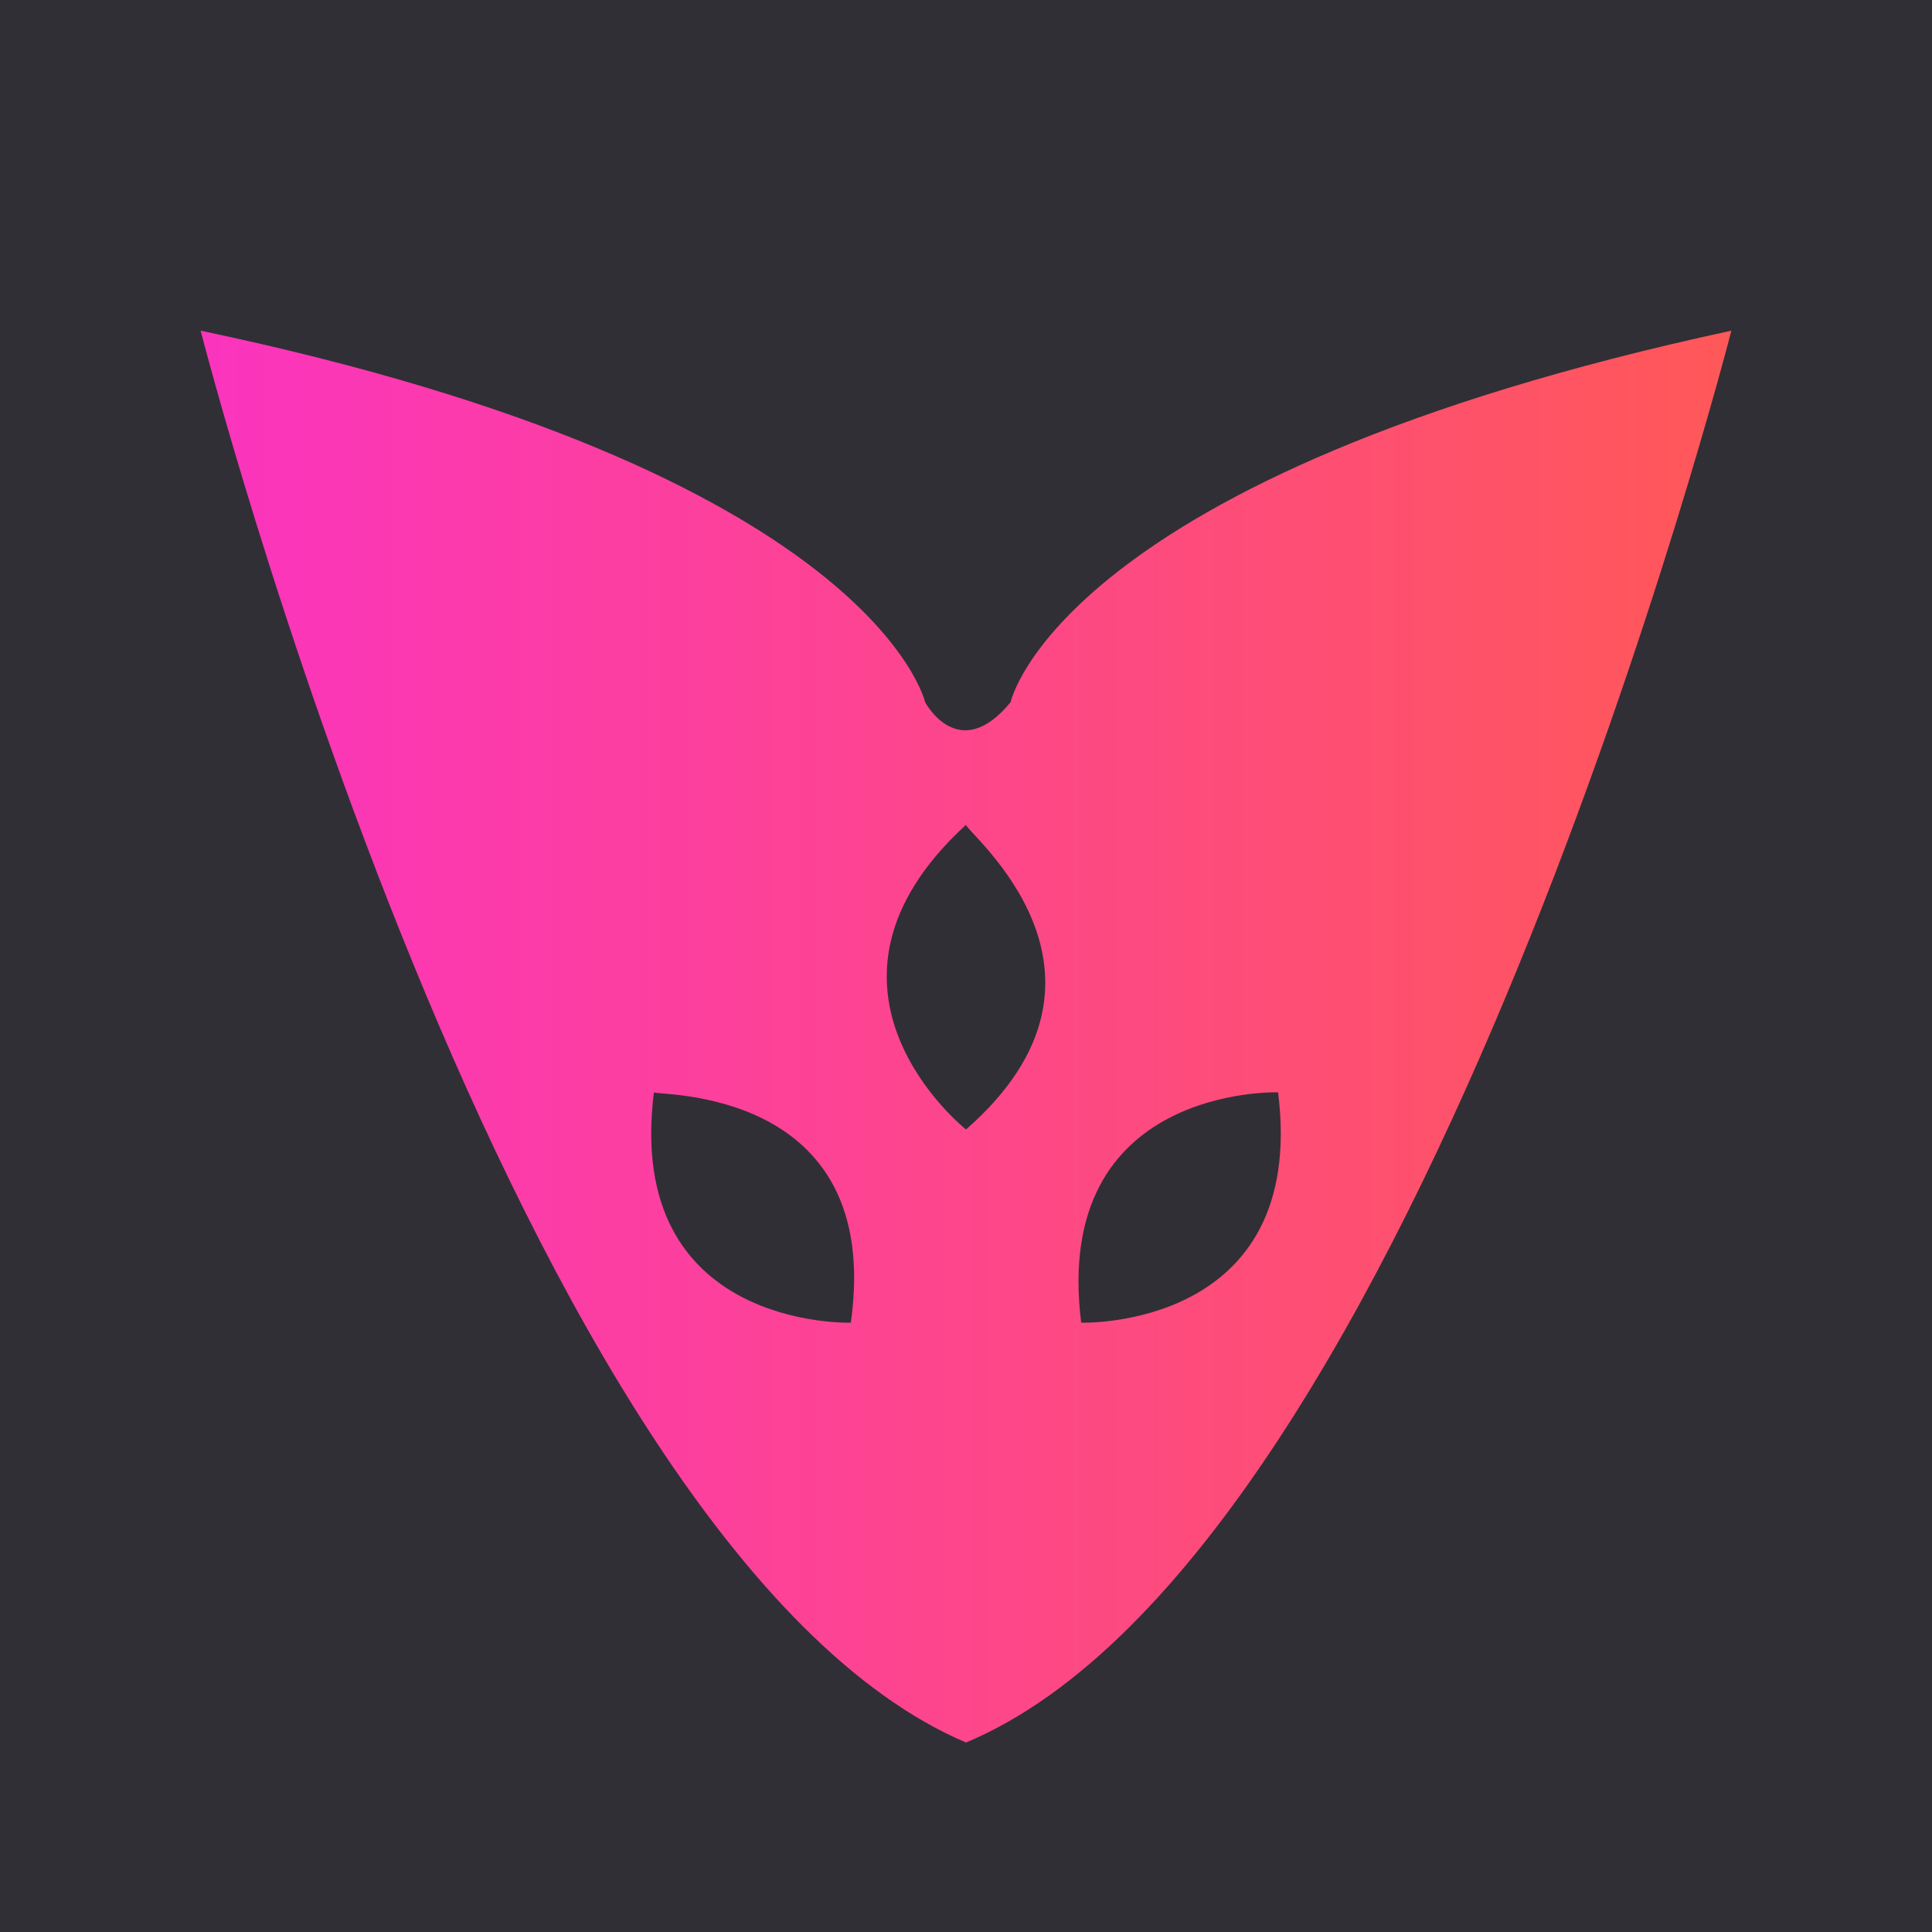
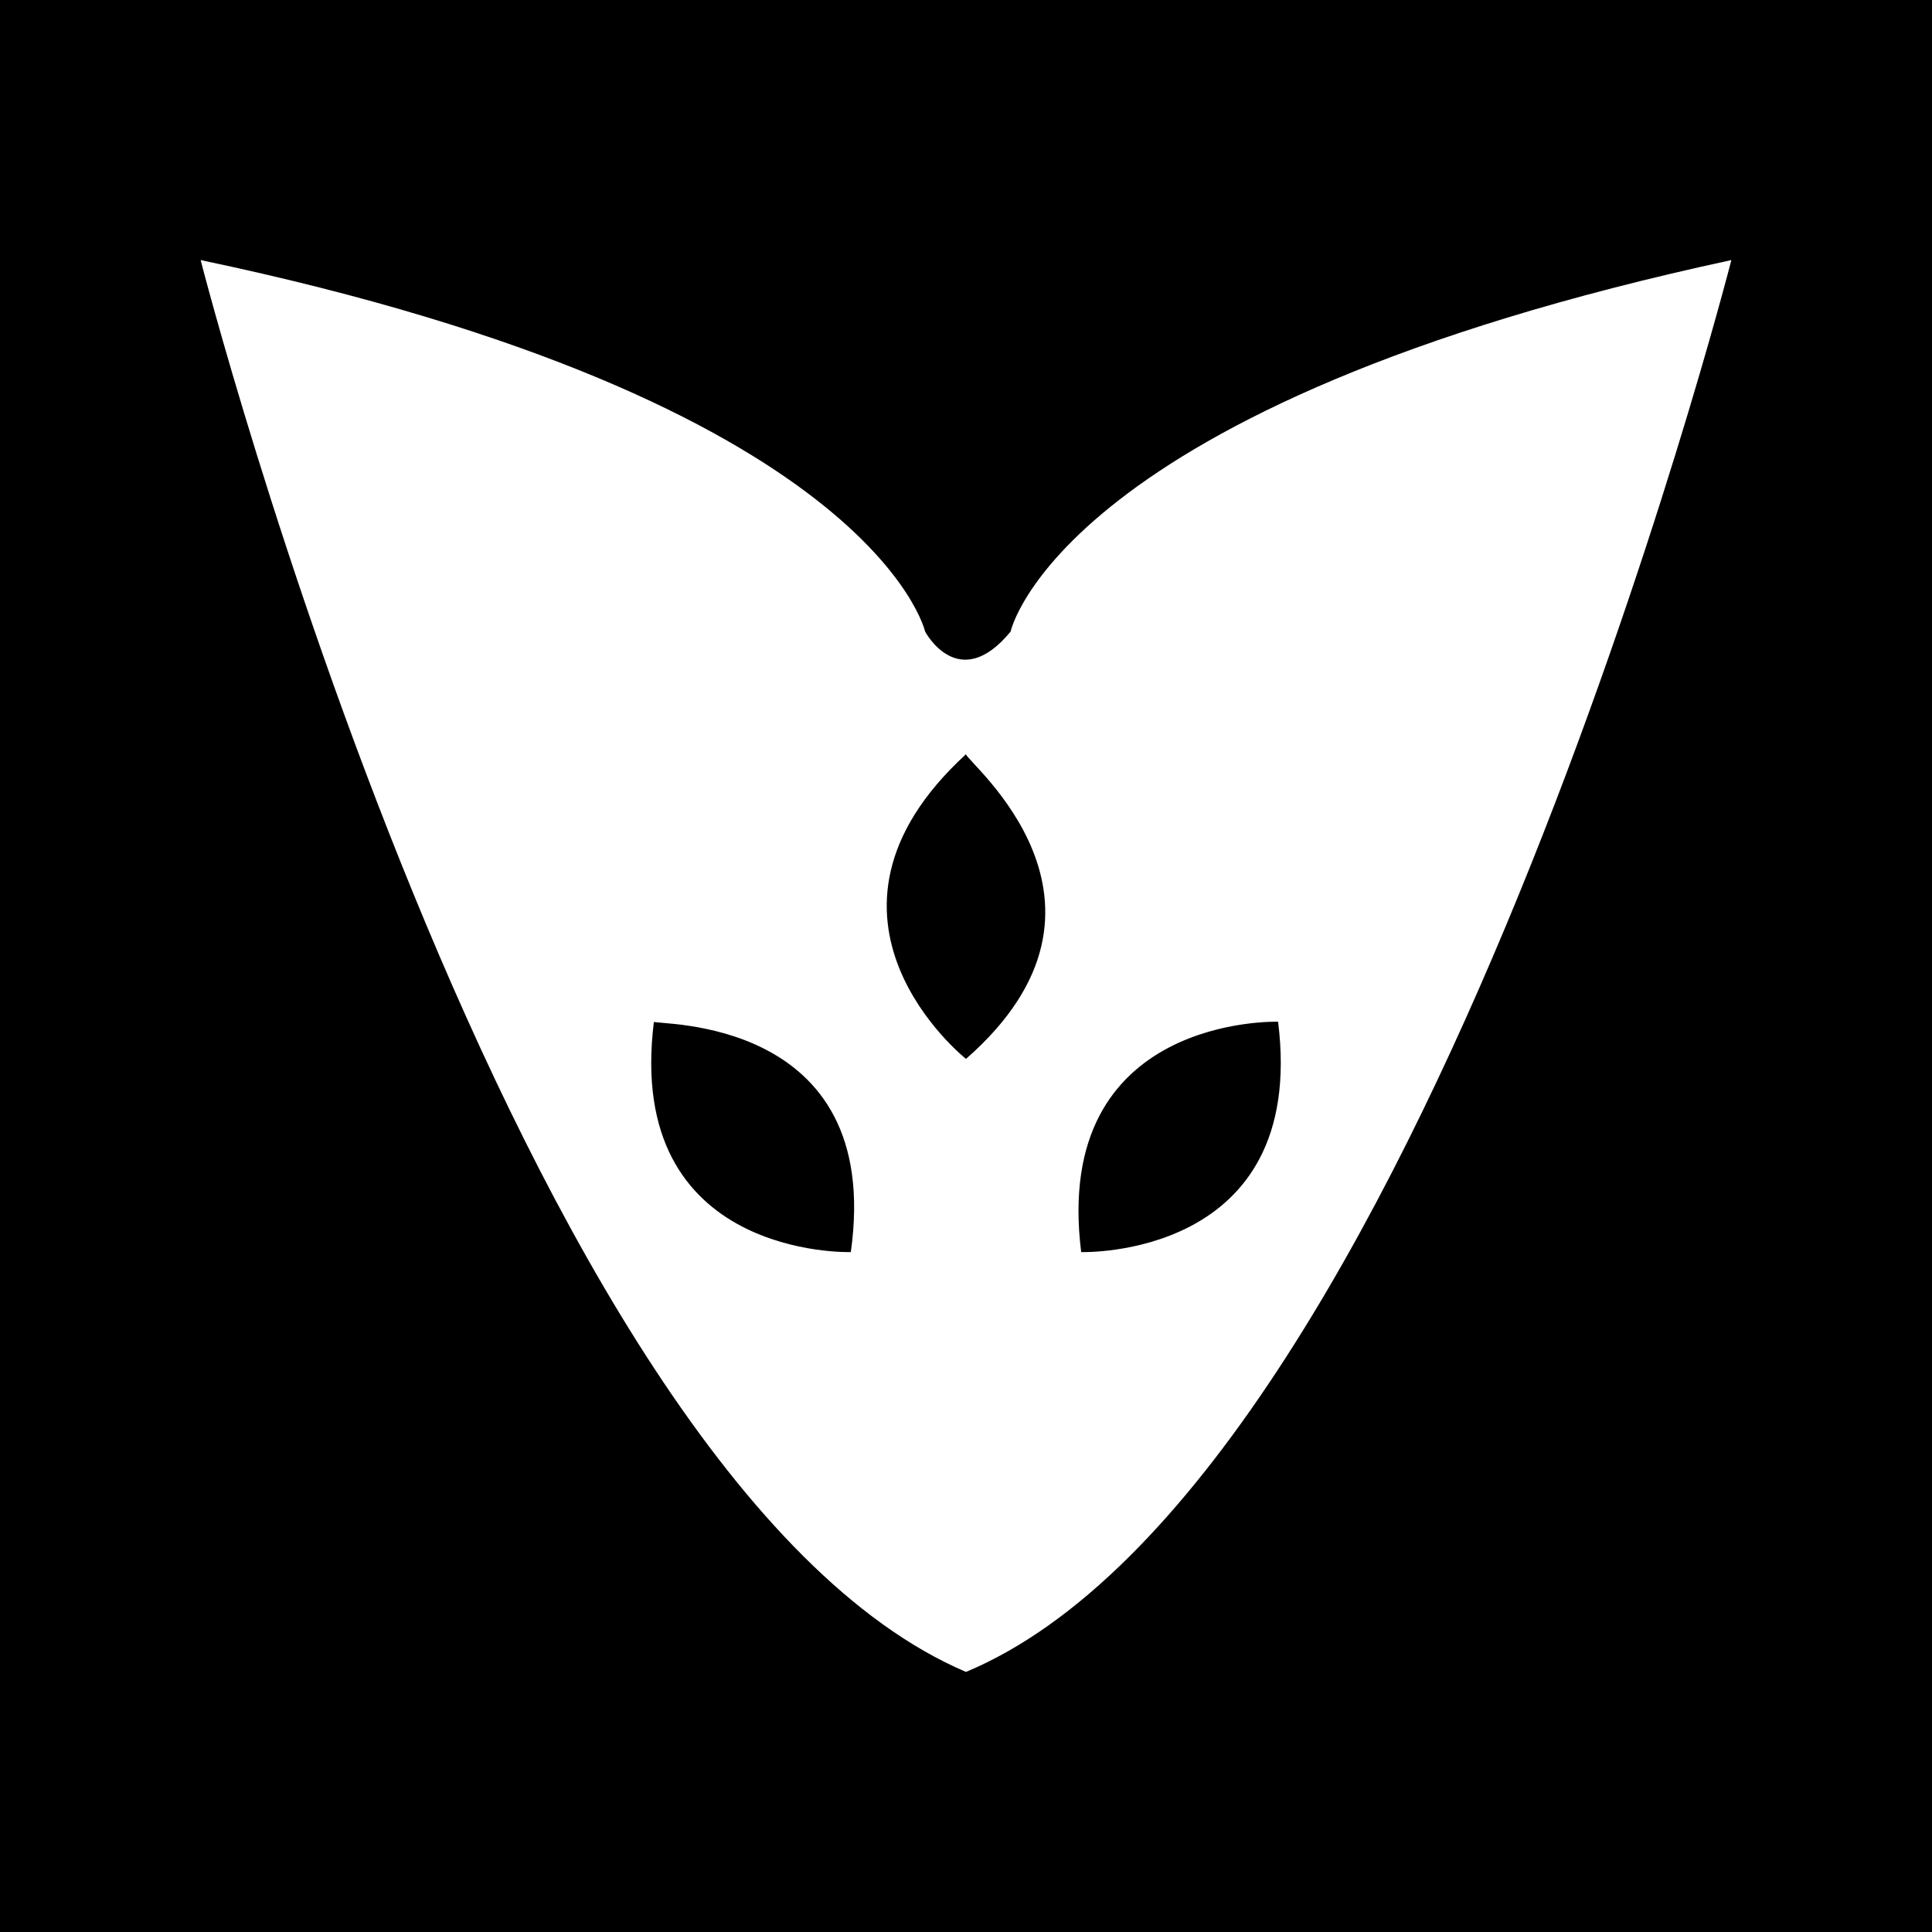
<svg xmlns="http://www.w3.org/2000/svg" version="1.1" id="Слой_1" x="0px" y="0px" viewBox="0 0 52 52" style="enable-background:new 0 0 52 52;" xml:space="preserve">
  <style type="text/css">
- 	.st0{fill:#302F35;}
- 	.st1{fill:#FFFFFF;}
- 	.st2{fill:#CC1D1D;}
- 	.st3{fill:url(#SVGID_1_);}
+ 	.st0{fill:#FFFFFF;}
+ 	.st1{fill:#CC1D1D;}
</style>
-   <rect y="0" class="st0" width="52" height="52" />
-   <path class="st1" d="M-96.1,41c-10-4.3-17.8-34.5-17.8-34.5c14.6,5.1,16.8,14,16.8,14s0.8,1.4,1.9,0c0,0,2.2-8.8,16.8-14  C-78.3,6.5-86.1,36.8-96.1,41" />
+   <rect y="0" width="52" height="52" />
  <g>
-     <path class="st2" d="M-96.1,29.2c0,0-4-3.1,0-6.7" />
-     <path class="st2" d="M-96.1,22.5c0,0,4,3.1,0,6.7" />
-   </g>
-   <g>
+     <path class="st0" d="M-98.8,46.2c-10-4.3-17.8-34.5-17.8-34.5c14.6,5.1,16.8,14,16.8,14s0.8,1.4,1.9,0c0,0,2.2-8.8,16.8-14   C-81,11.7-88.8,42-98.8,46.2" />
    <g>
-       <path class="st2" d="M-103,26.7c0,0,5-0.2,4.3,5.1" />
-       <path class="st2" d="M-98.6,31.7c0,0-5,0.2-4.3-5.1" />
+       <path class="st1" d="M-98.8,34.4c0,0-4-3.1,0-6.7" />
+       <path class="st1" d="M-98.8,27.7c0,0,4,3.1,0,6.7" />
    </g>
    <g>
-       <path class="st2" d="M-89.2,26.7c0,0-5-0.2-4.3,5.1" />
-       <path class="st2" d="M-93.6,31.7c0,0,5,0.2,4.3-5.1" />
+       <g>
+         <path class="st1" d="M-105.7,31.9c0,0,5-0.2,4.3,5.1" />
+         <path class="st1" d="M-101.3,36.9c0,0-5,0.2-4.3-5.1" />
+       </g>
+       <g>
+         <path class="st1" d="M-91.9,31.9c0,0-5-0.2-4.3,5.1" />
+         <path class="st1" d="M-96.3,36.9c0,0,5,0.2,4.3-5.1" />
+       </g>
    </g>
  </g>
  <g>
-     <linearGradient id="SVGID_1_" gradientUnits="userSpaceOnUse" x1="5.367" y1="26.167" x2="46.633" y2="26.167" gradientTransform="matrix(1 0 0 -1 0 54)">
-       <stop offset="0" style="stop-color:#FB34BE" />
-       <stop offset="1" style="stop-color:#FF5858" />
-     </linearGradient>
-     <path class="st3" d="M27.2,18.9c-1.4,1.7-2.3,0-2.3,0s-1.4-6.2-19.5-10c0,0,8.4,32.8,20.6,38c12.2-5.1,20.6-38,20.6-38   C28.5,12.8,27.2,18.9,27.2,18.9z M22.9,35.6c0,0-6.1,0.2-5.3-6.2C17.6,29.5,23.8,29.2,22.9,35.6z M26,30.4c0,0-4.8-3.8,0-8.2   C26,22.4,30.8,26.2,26,30.4z M29.1,35.6c-0.8-6.4,5.3-6.2,5.3-6.2C35.2,35.8,29.1,35.6,29.1,35.6z" />
+     <path class="st0" d="M27.2,17c-1.4,1.7-2.3,0-2.3,0S23.5,10.8,5.4,7c0,0,8.4,32.8,20.6,38C38.2,39.9,46.6,7,46.6,7   C28.5,10.9,27.2,17,27.2,17z M22.9,33.7c0,0-6.1,0.2-5.3-6.2C17.6,27.6,23.8,27.3,22.9,33.7z M26,28.5c0,0-4.8-3.8,0-8.2   C26,20.5,30.8,24.3,26,28.5z M29.1,33.7c-0.8-6.4,5.3-6.2,5.3-6.2C35.2,33.9,29.1,33.7,29.1,33.7z" />
  </g>
</svg>
